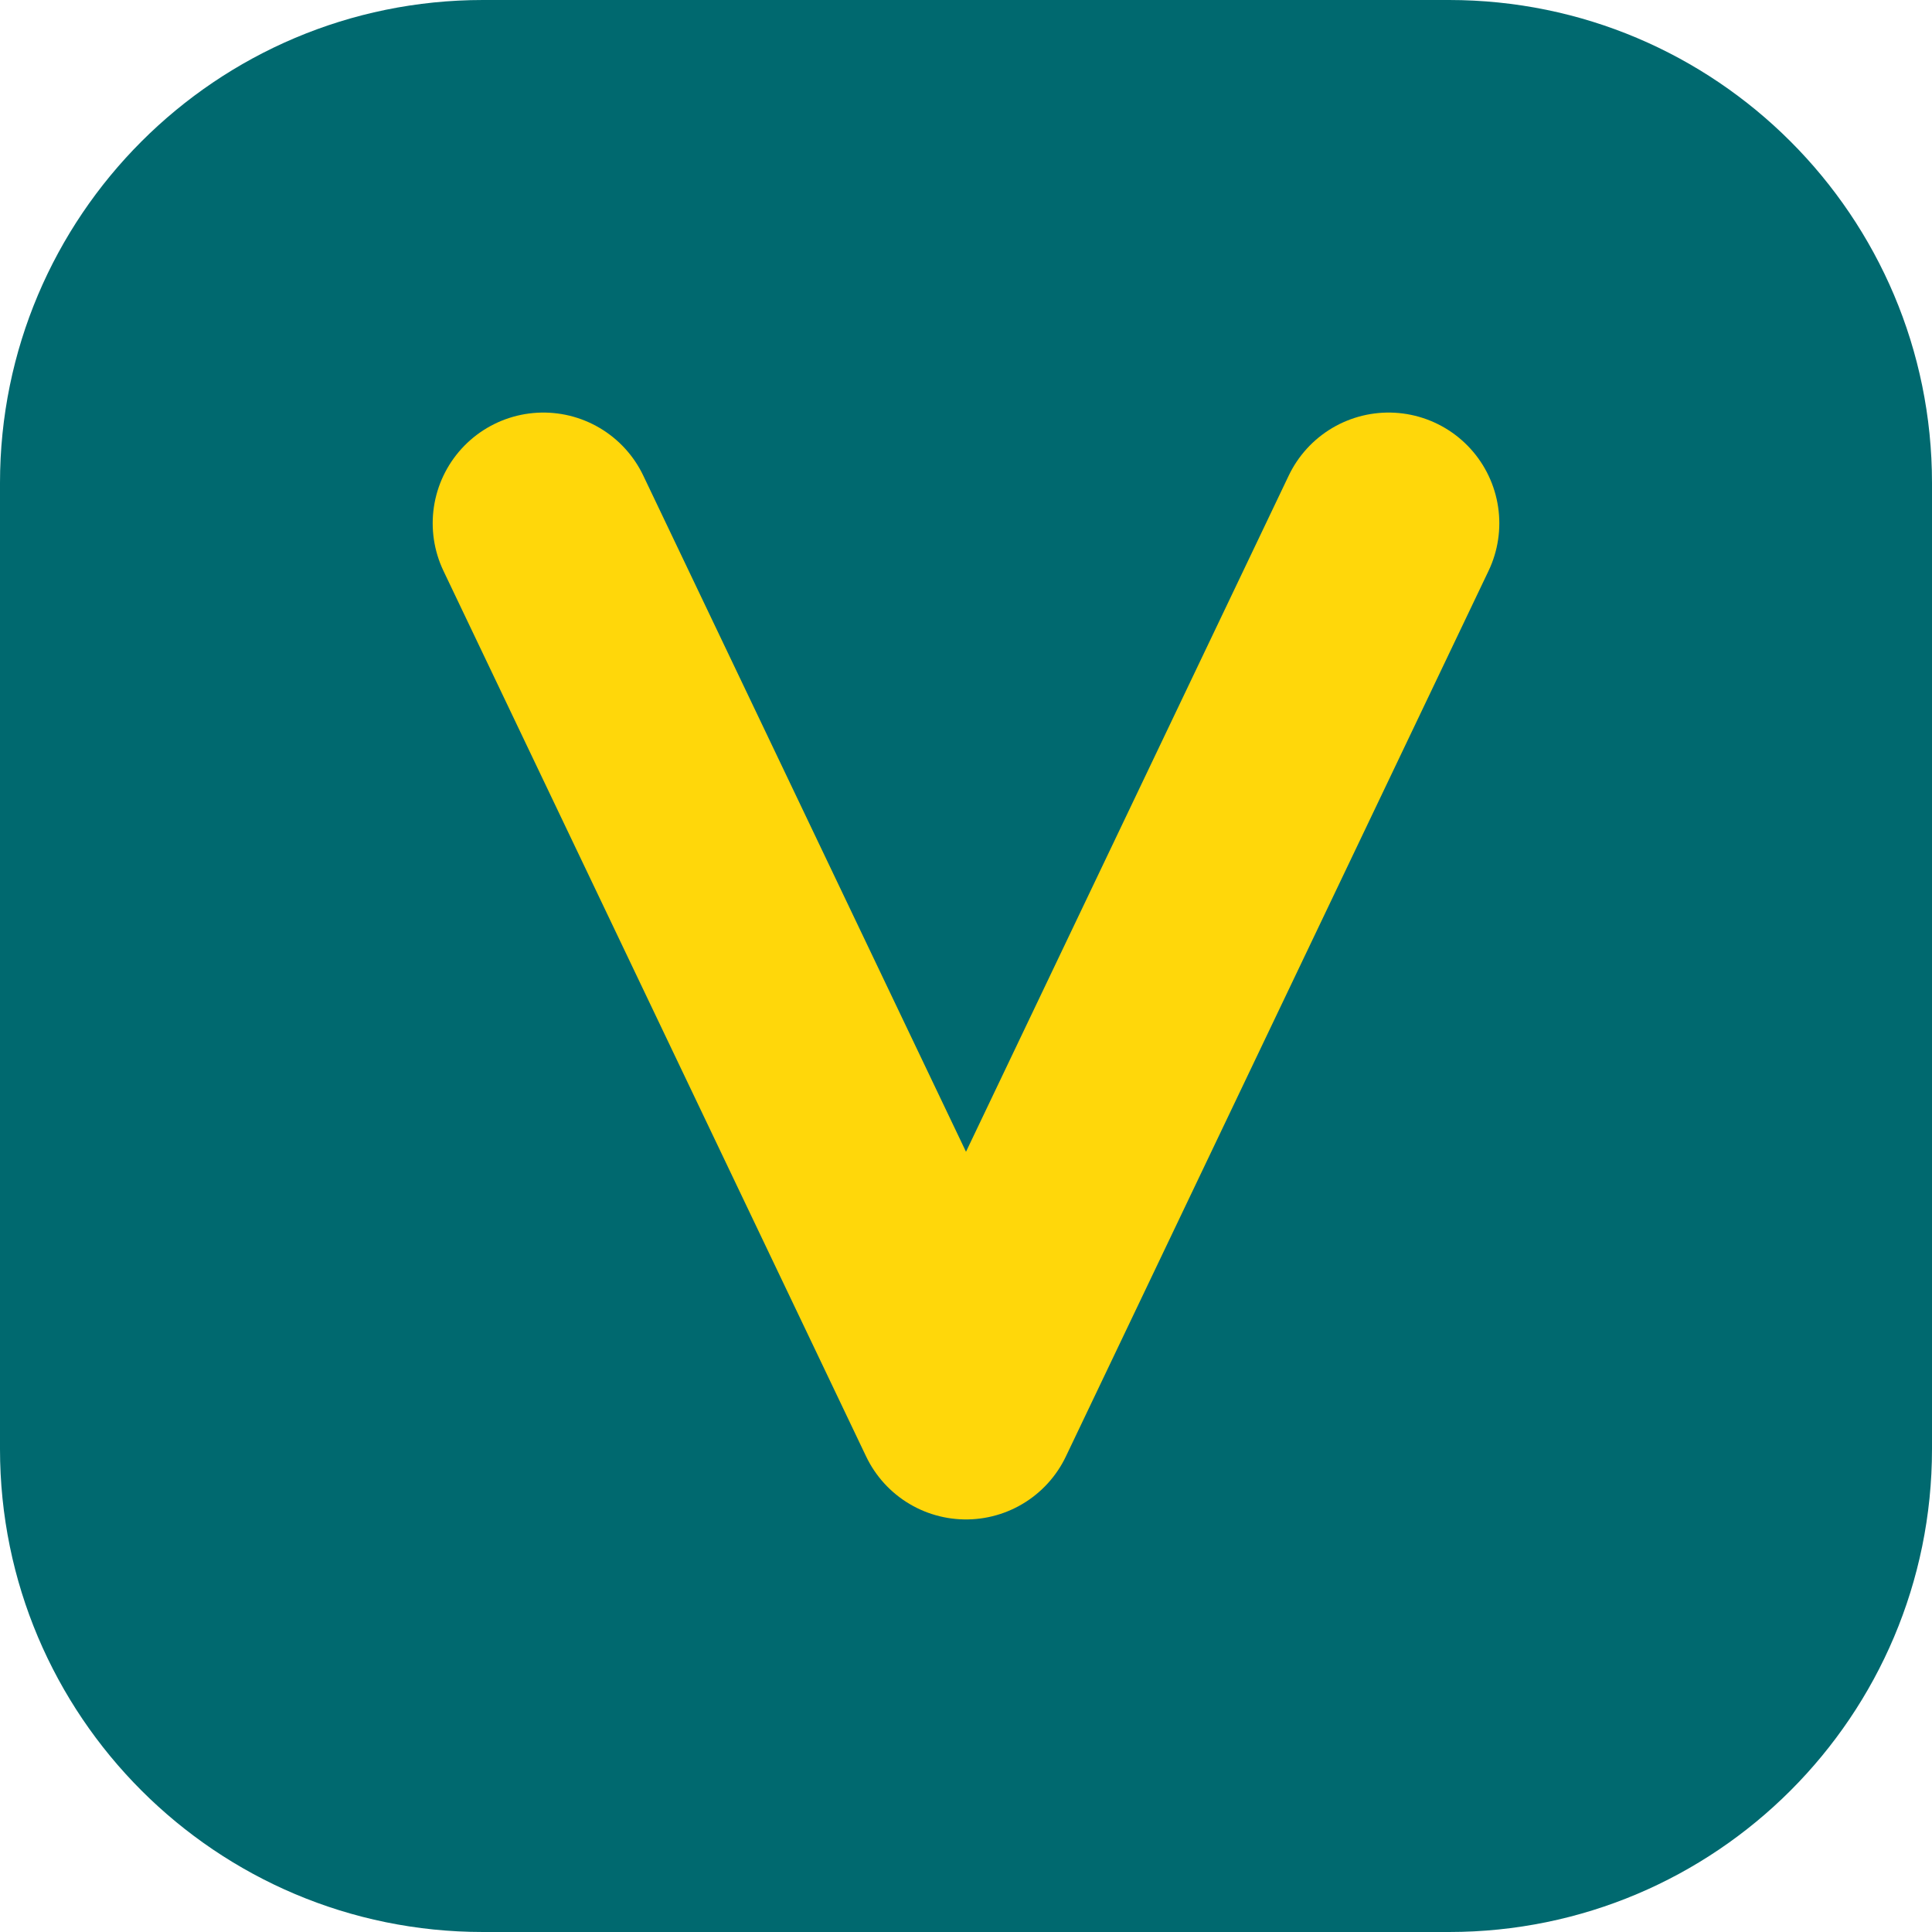
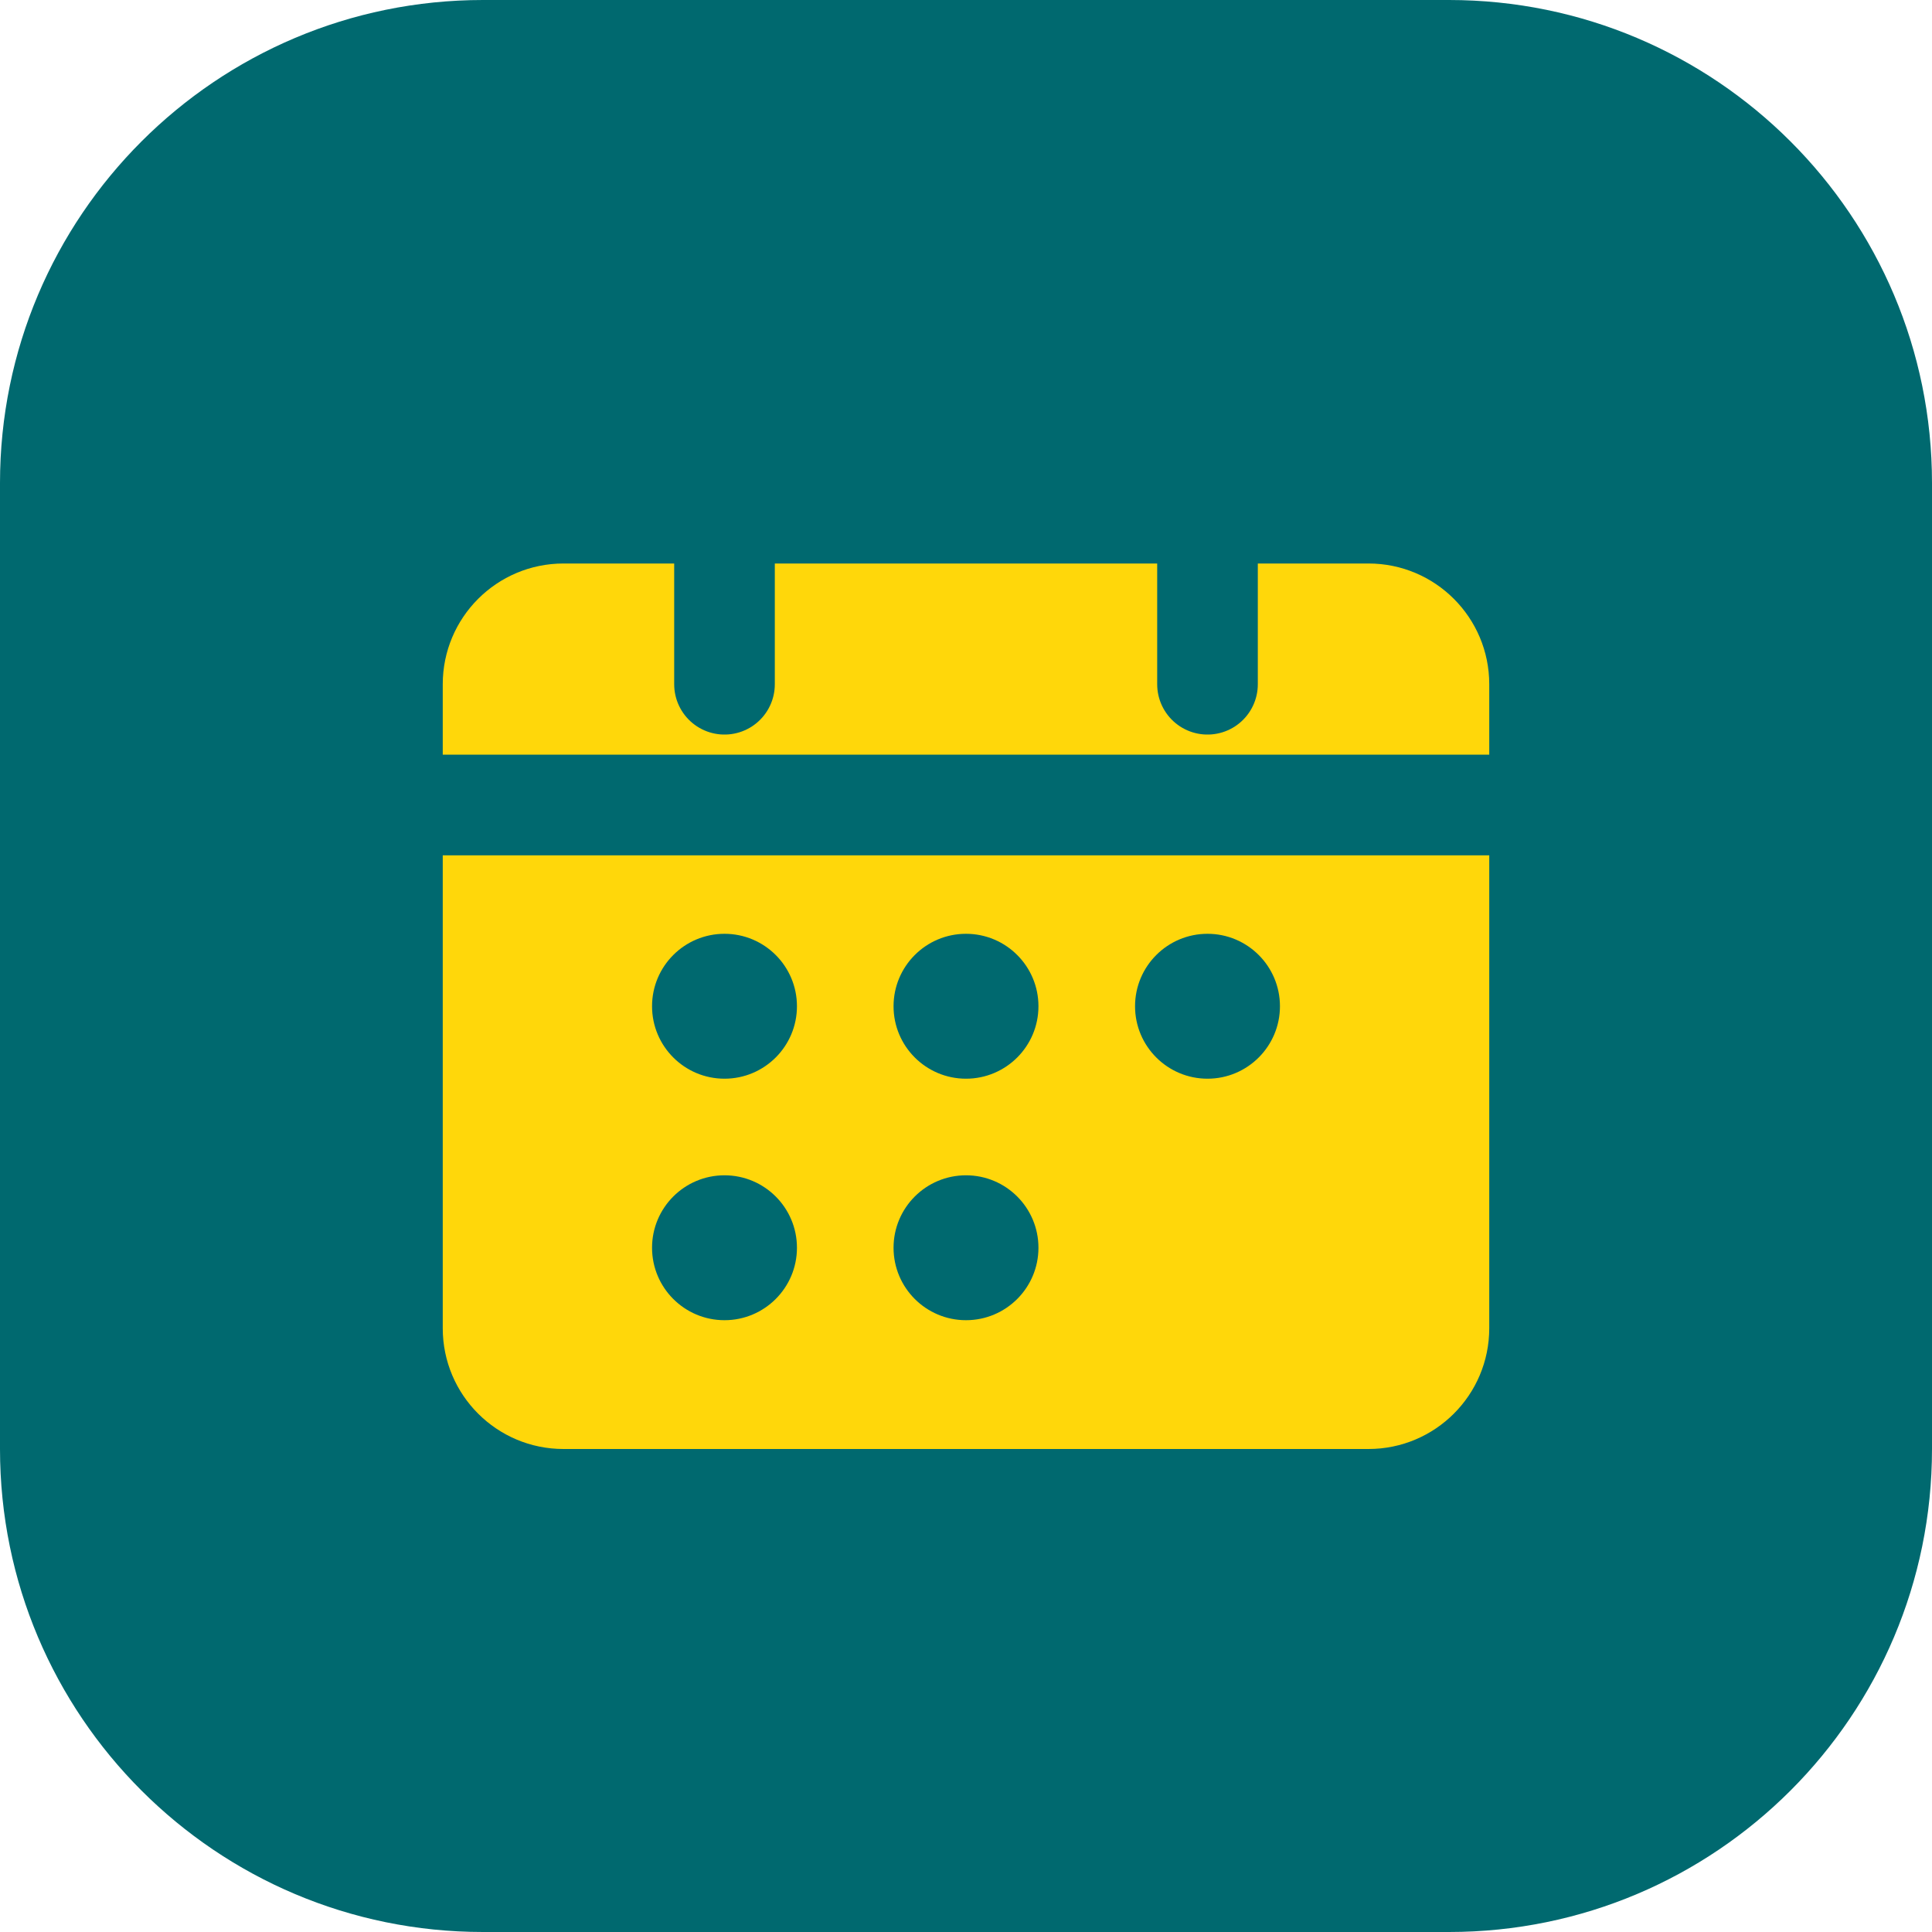
<svg xmlns="http://www.w3.org/2000/svg" width="48" height="48" fill="none" viewBox="0 0 48 48">
  <rect width="48" height="48" rx="12" fill="#00696f" />
-   <path d="M13.5 13 L24 35 L34.5 13" fill="none" stroke="#ffd70a" stroke-width="5.5" stroke-linecap="round" stroke-linejoin="round" />
+   <rect x="11" y="14" width="26" height="22" rx="3" fill="#ffd70a" />
+   <path stroke="#00696f" stroke-width="2.5" stroke-linecap="round" d="M11 20h26" />
+   <path stroke="#00696f" stroke-width="2.5" stroke-linecap="round" d="M18 11v6M30 11v6" />
+   <circle cx="18" cy="25" r="1.8" fill="#00696f" />
+   <circle cx="24" cy="25" r="1.8" fill="#00696f" />
+   <circle cx="30" cy="25" r="1.8" fill="#00696f" />
+   <circle cx="18" cy="31" r="1.8" fill="#00696f" />
+   <circle cx="24" cy="31" r="1.8" fill="#00696f" />
</svg>
